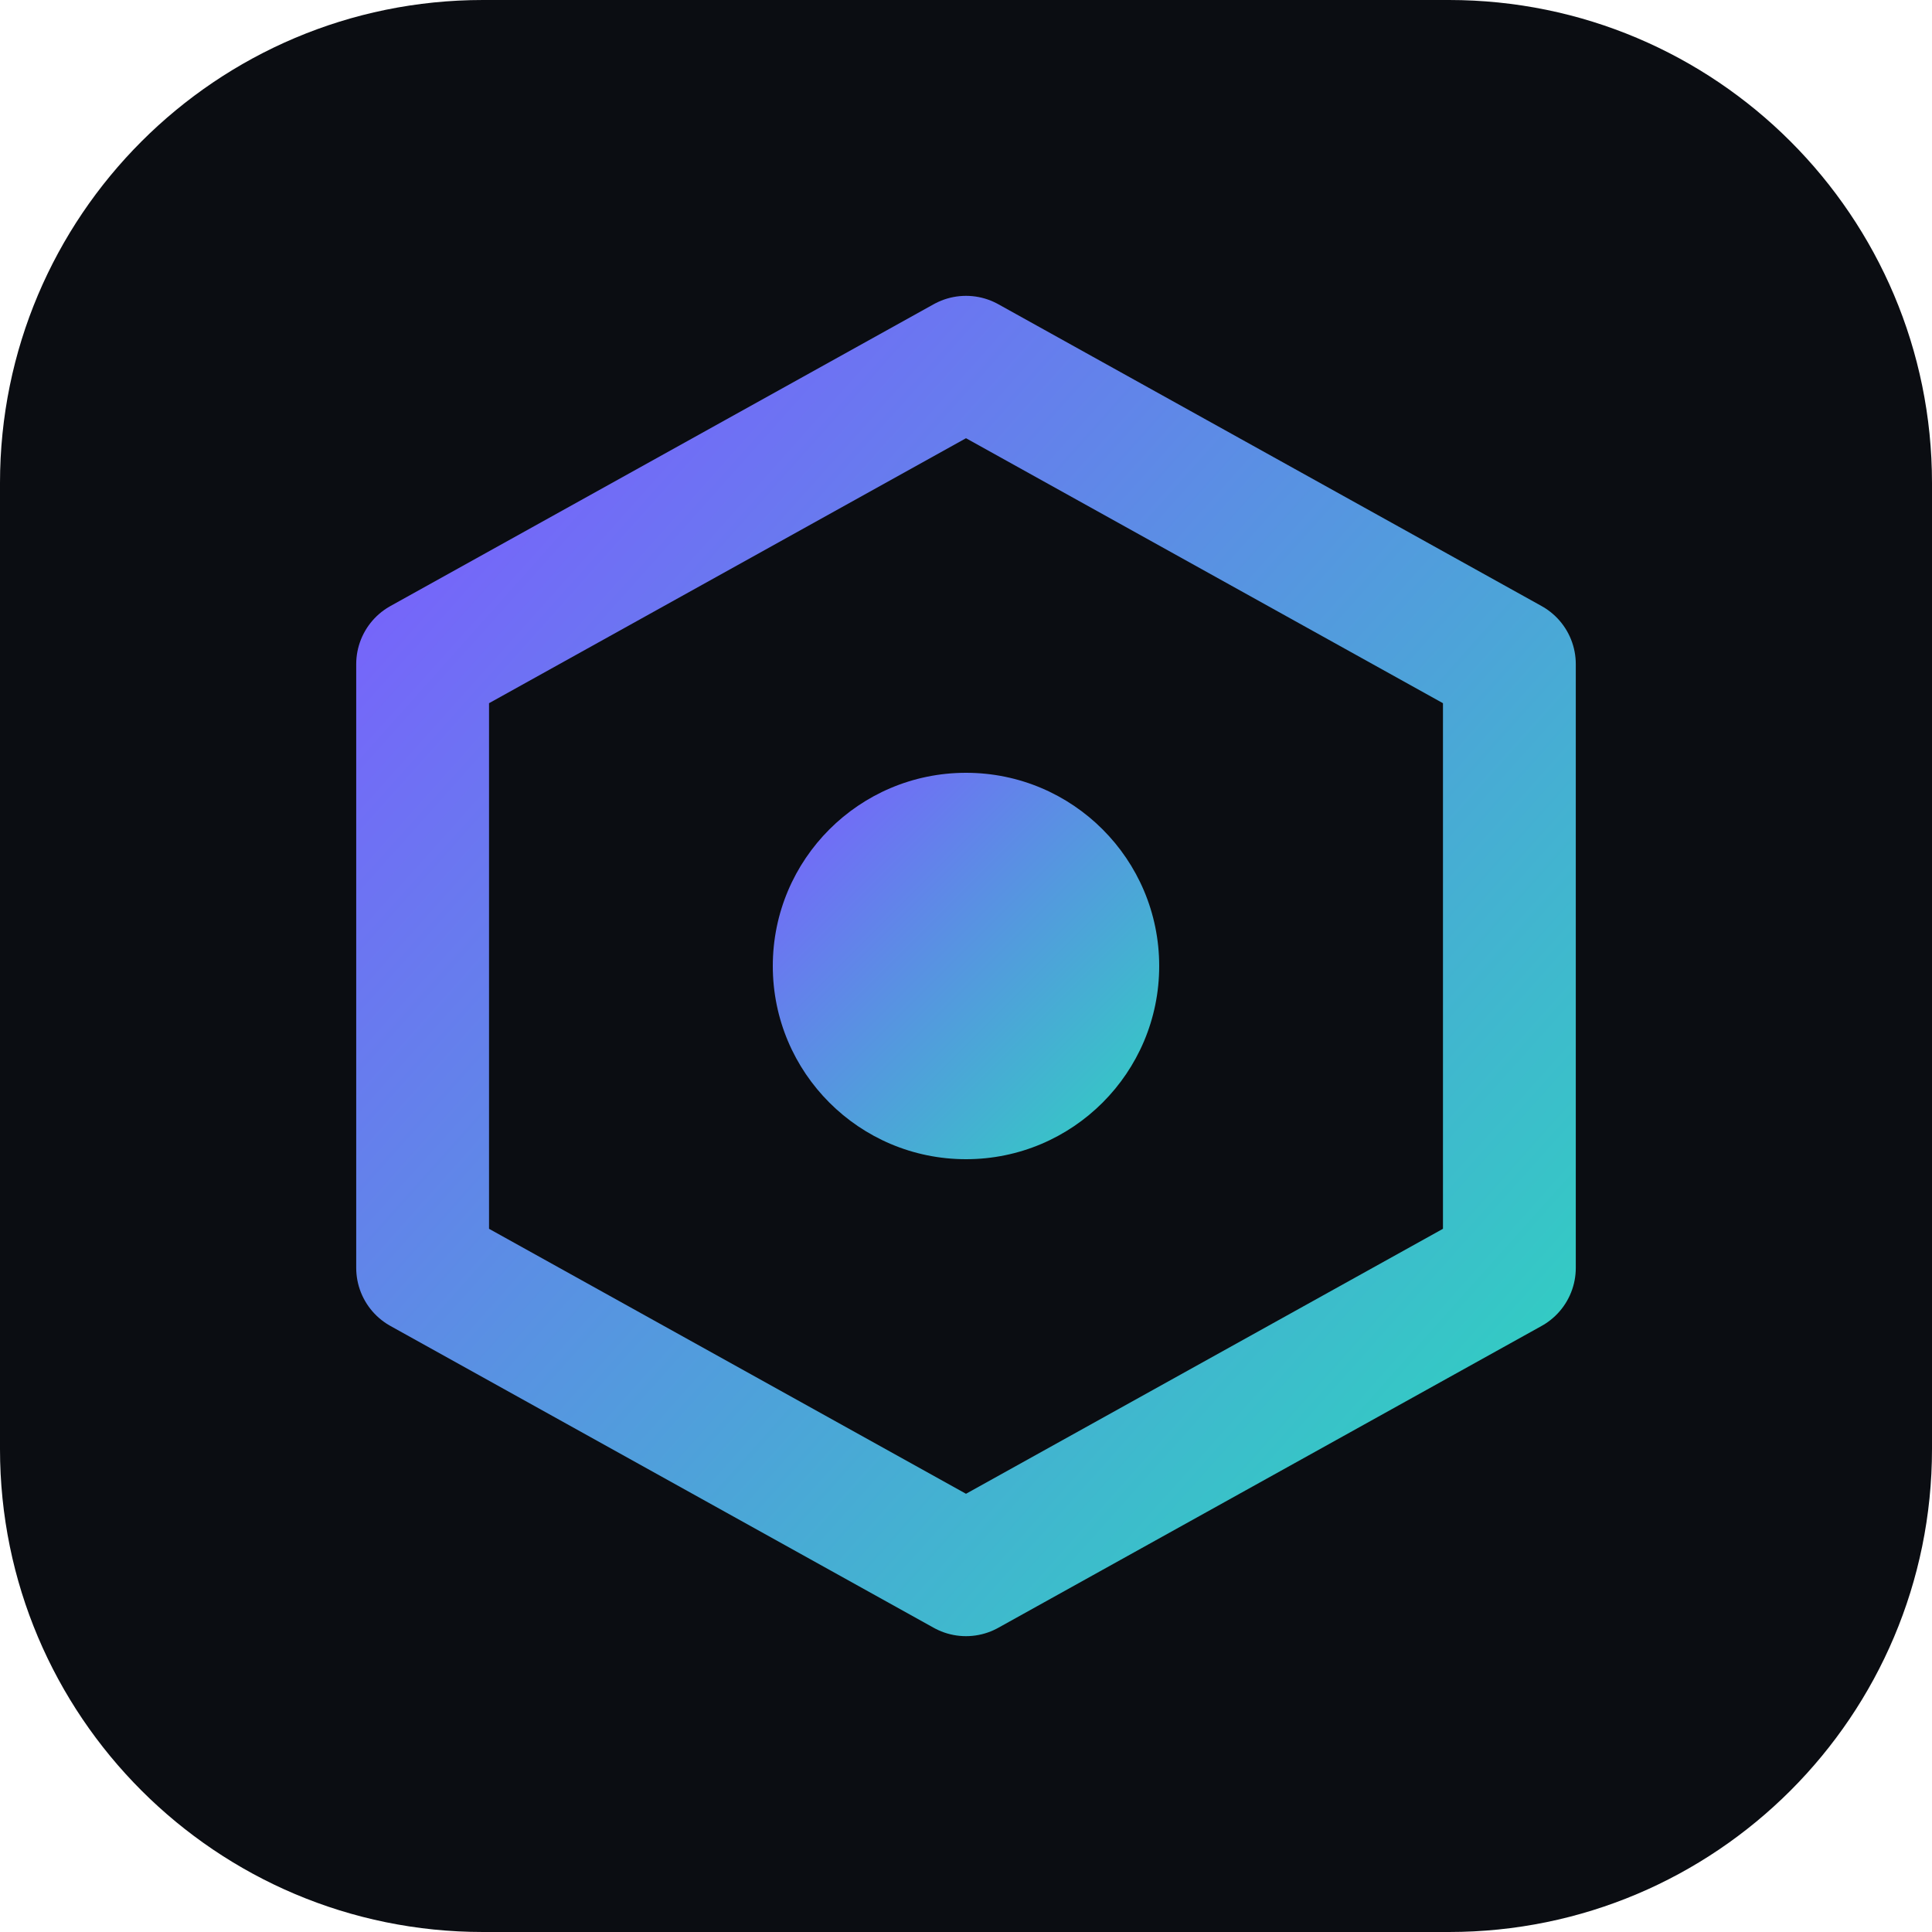
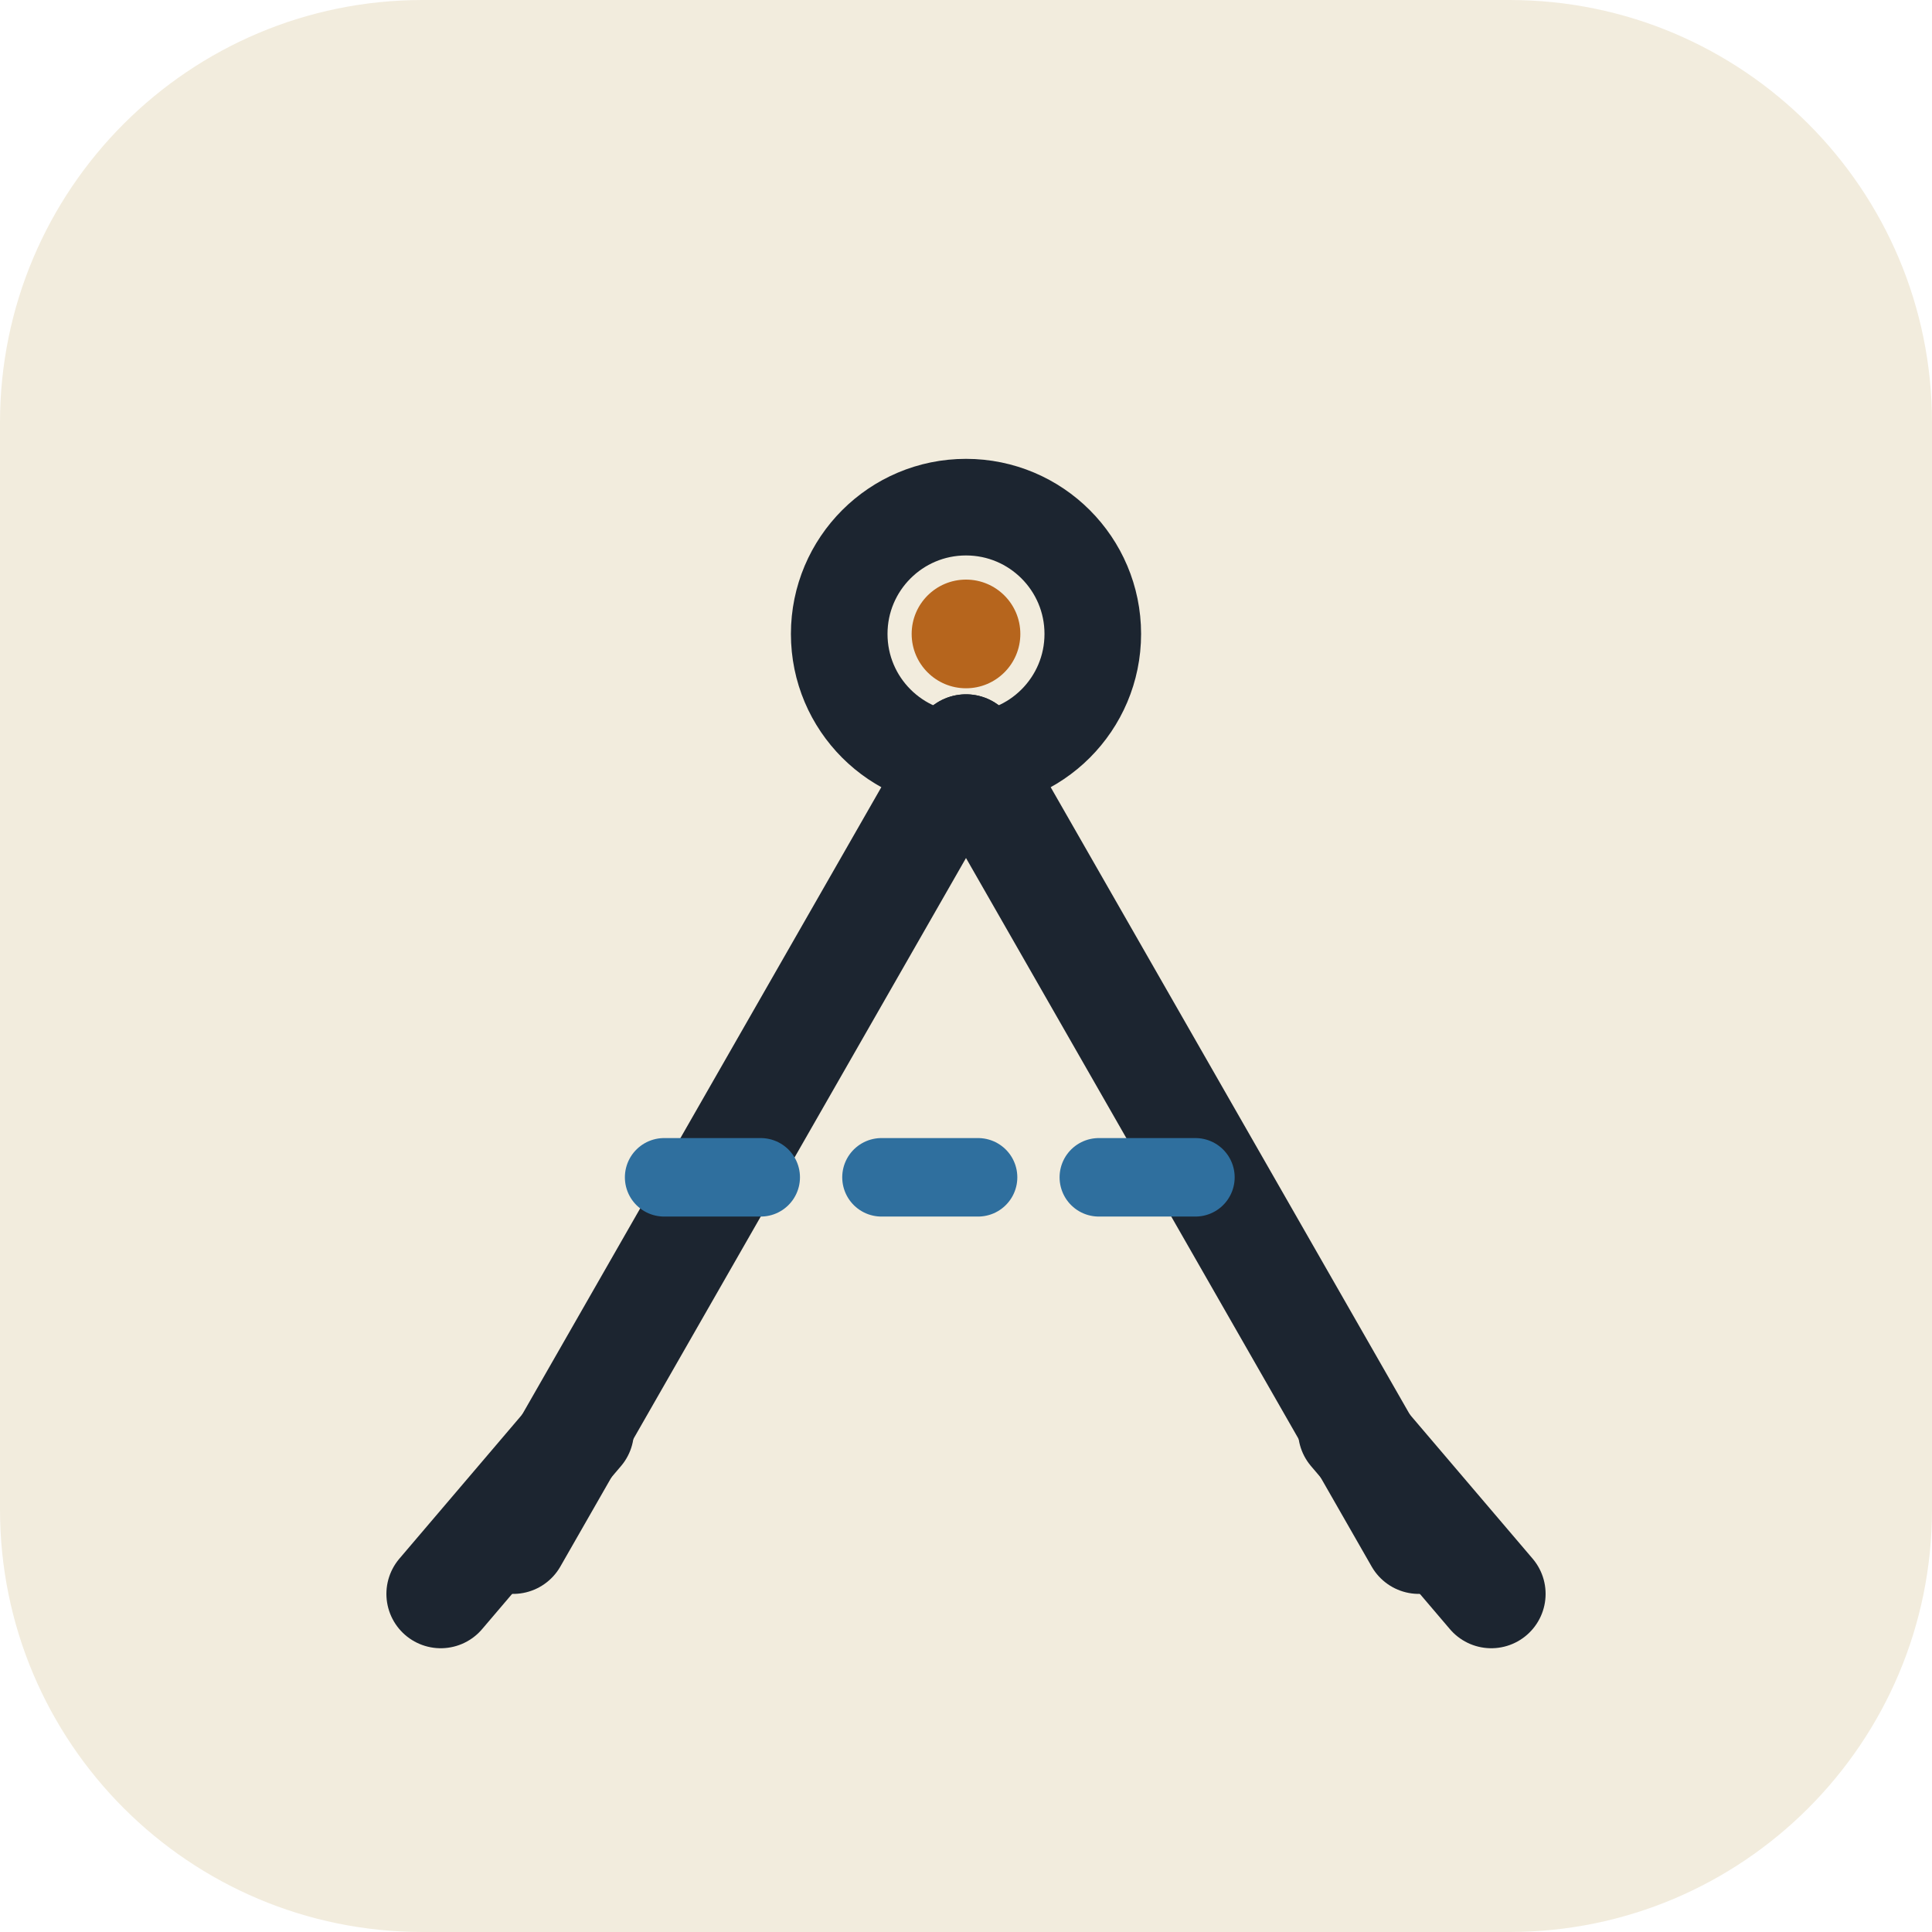
<svg xmlns="http://www.w3.org/2000/svg" viewBox="0 0 32 32">
-   <defs>
-     <linearGradient id="g" x1="0" y1="0" x2="1" y2="1">
-       <stop offset="0" stop-color="#7c5cff" />
-       <stop offset="1" stop-color="#2dd4bf" />
-     </linearGradient>
-   </defs>
-   <rect width="32" height="32" rx="8" fill="#0b0d12" />
-   <path d="M16 6l9 5v10l-9 5-9-5V11z" fill="none" stroke="url(#g)" stroke-width="2.2" stroke-linejoin="round" />
-   <circle cx="16" cy="16" r="3.2" fill="url(#g)" />
+   <rect width="32" height="32" rx="7" fill="#f2ecdd" />
+   <circle cx="16" cy="10.5" r="2.1" fill="none" stroke="#1c2530" stroke-width="1.6" />
+   <path d="M16 12.4 L8.5 25.5" fill="none" stroke="#1c2530" stroke-width="1.8" stroke-linecap="round" />
+   <path d="M16 12.4 L23.5 25.5" fill="none" stroke="#1c2530" stroke-width="1.8" stroke-linecap="round" />
+   <path d="M9.6 23.7 L7.3 26.4" fill="none" stroke="#1c2530" stroke-width="1.8" stroke-linecap="round" />
+   <path d="M22.4 23.7 L24.7 26.4" fill="none" stroke="#1c2530" stroke-width="1.8" stroke-linecap="round" />
+   <circle cx="16" cy="10.5" r=".9" fill="#b6651d" />
+   <path d="M11 19.5h10" stroke="#2f6f9e" stroke-width="1.3" stroke-linecap="round" stroke-dasharray="1.6 2" />
</svg>
